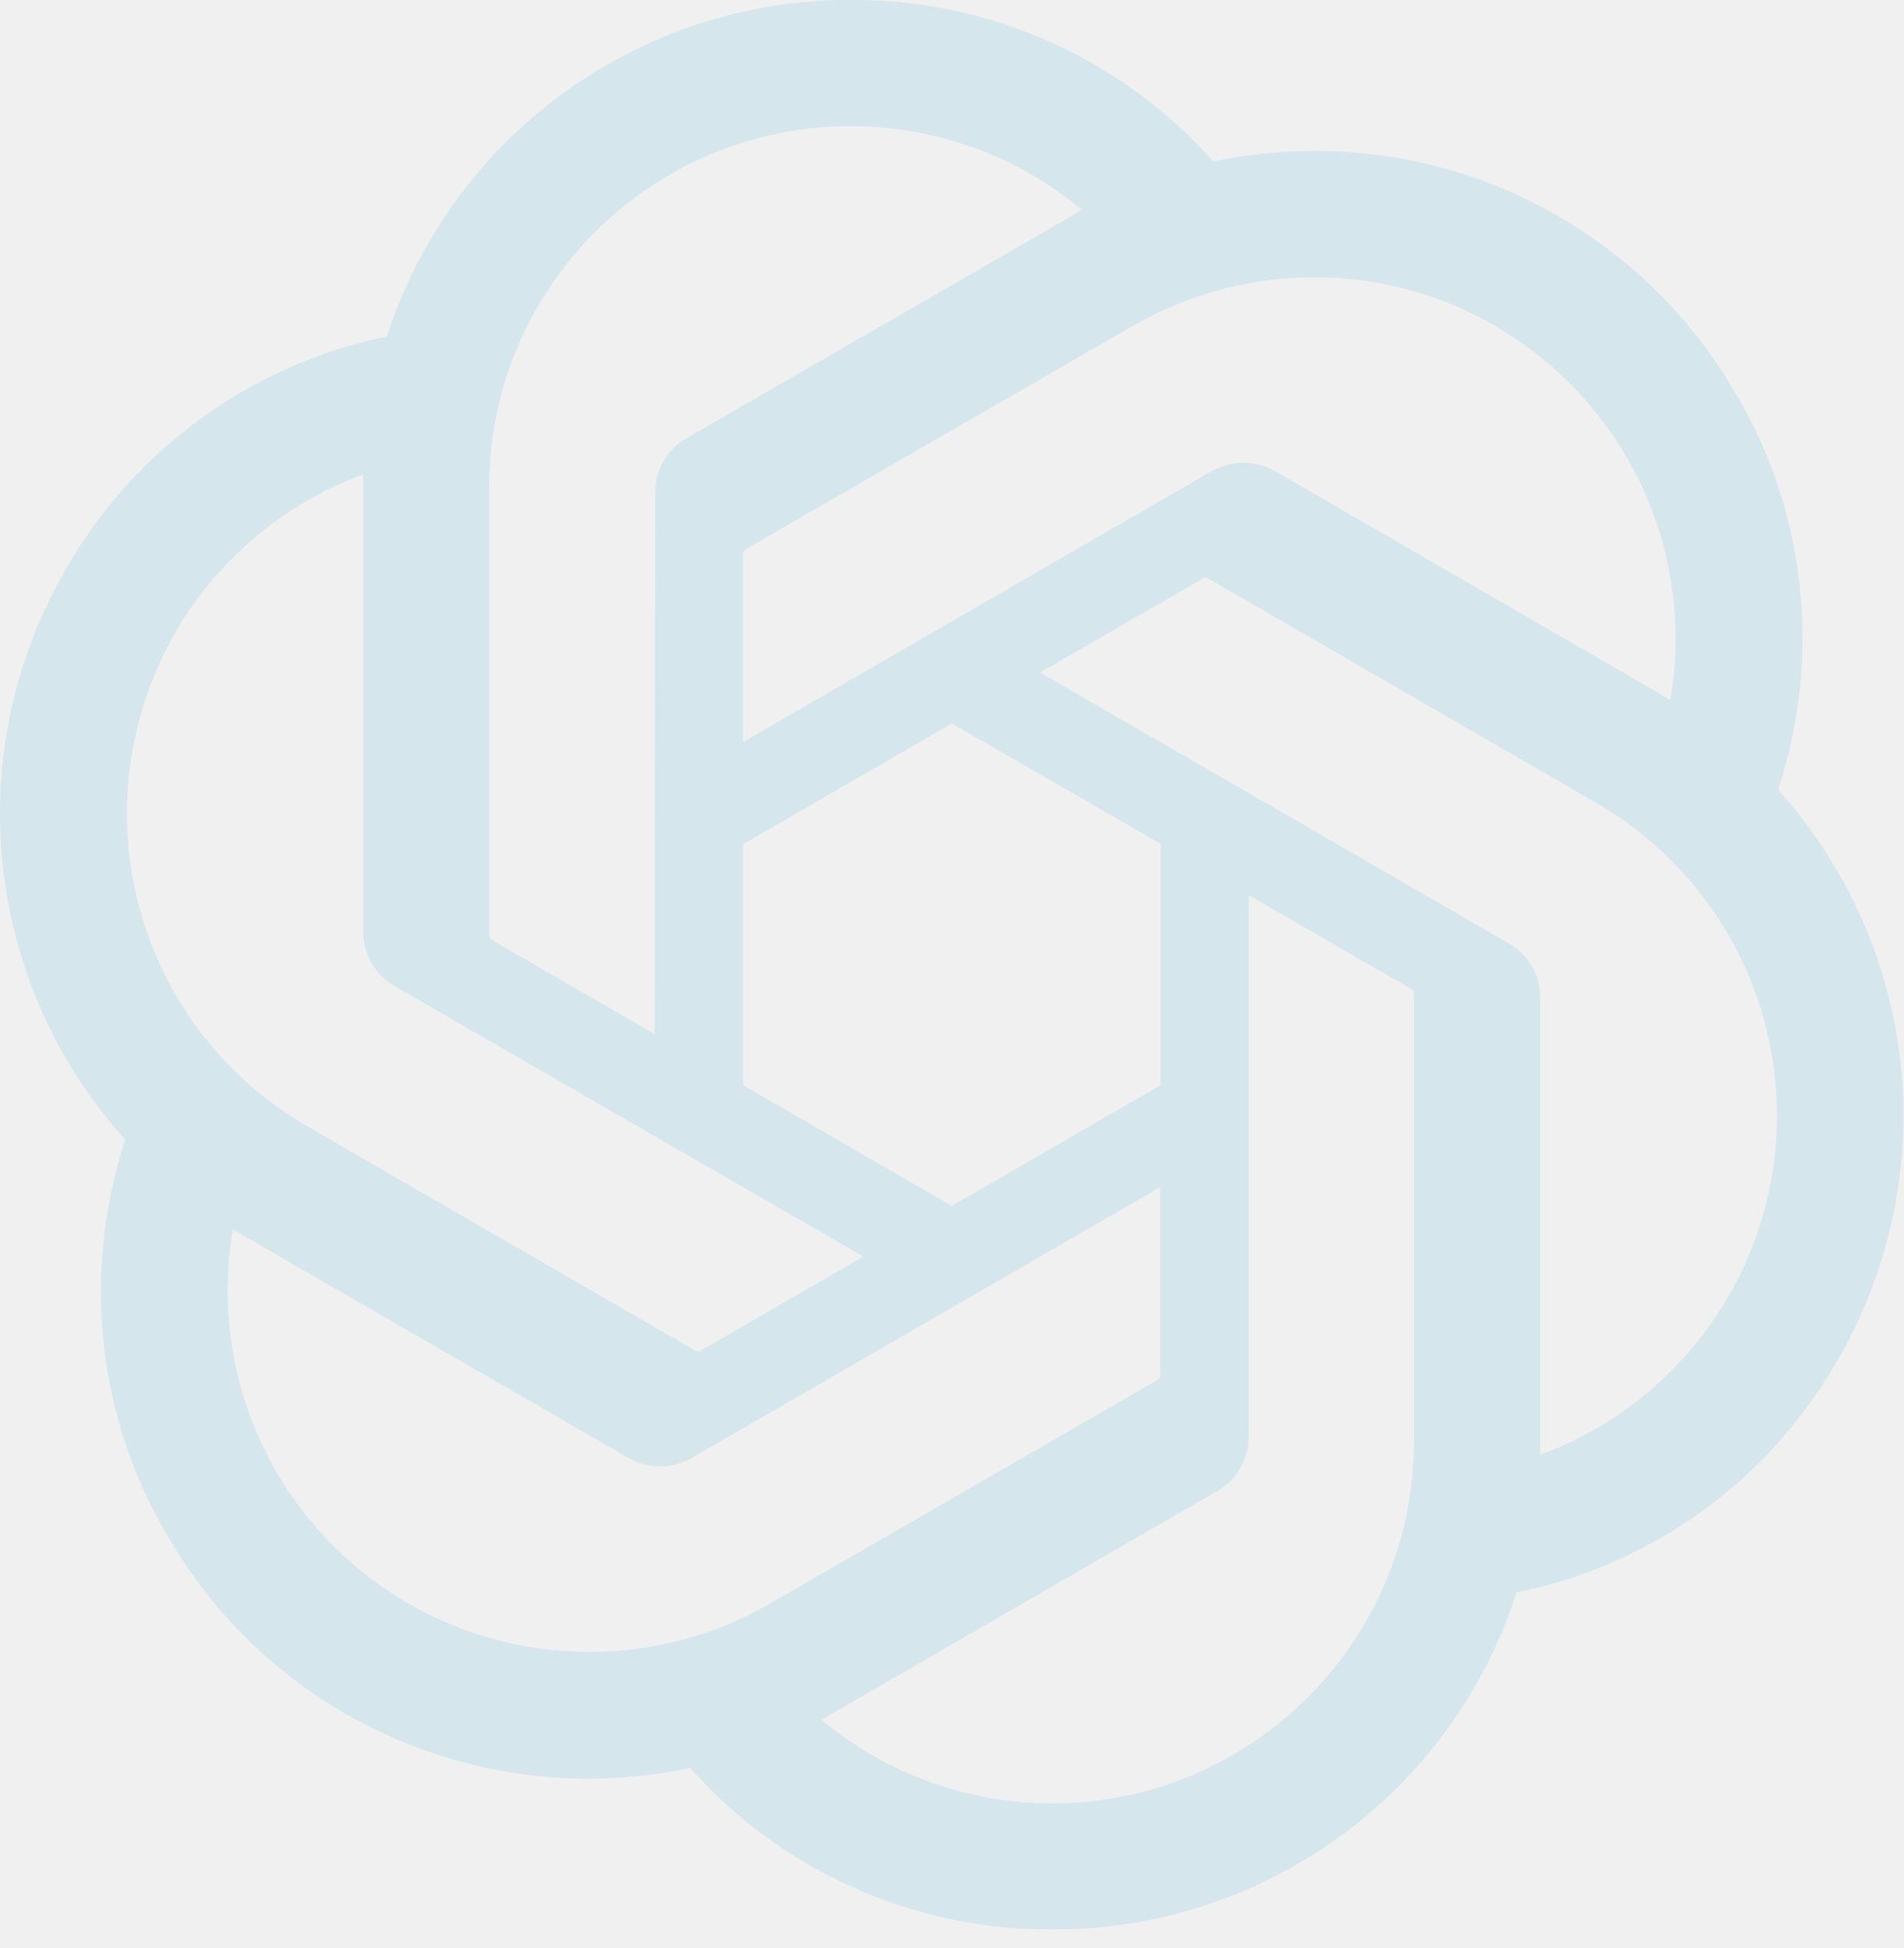
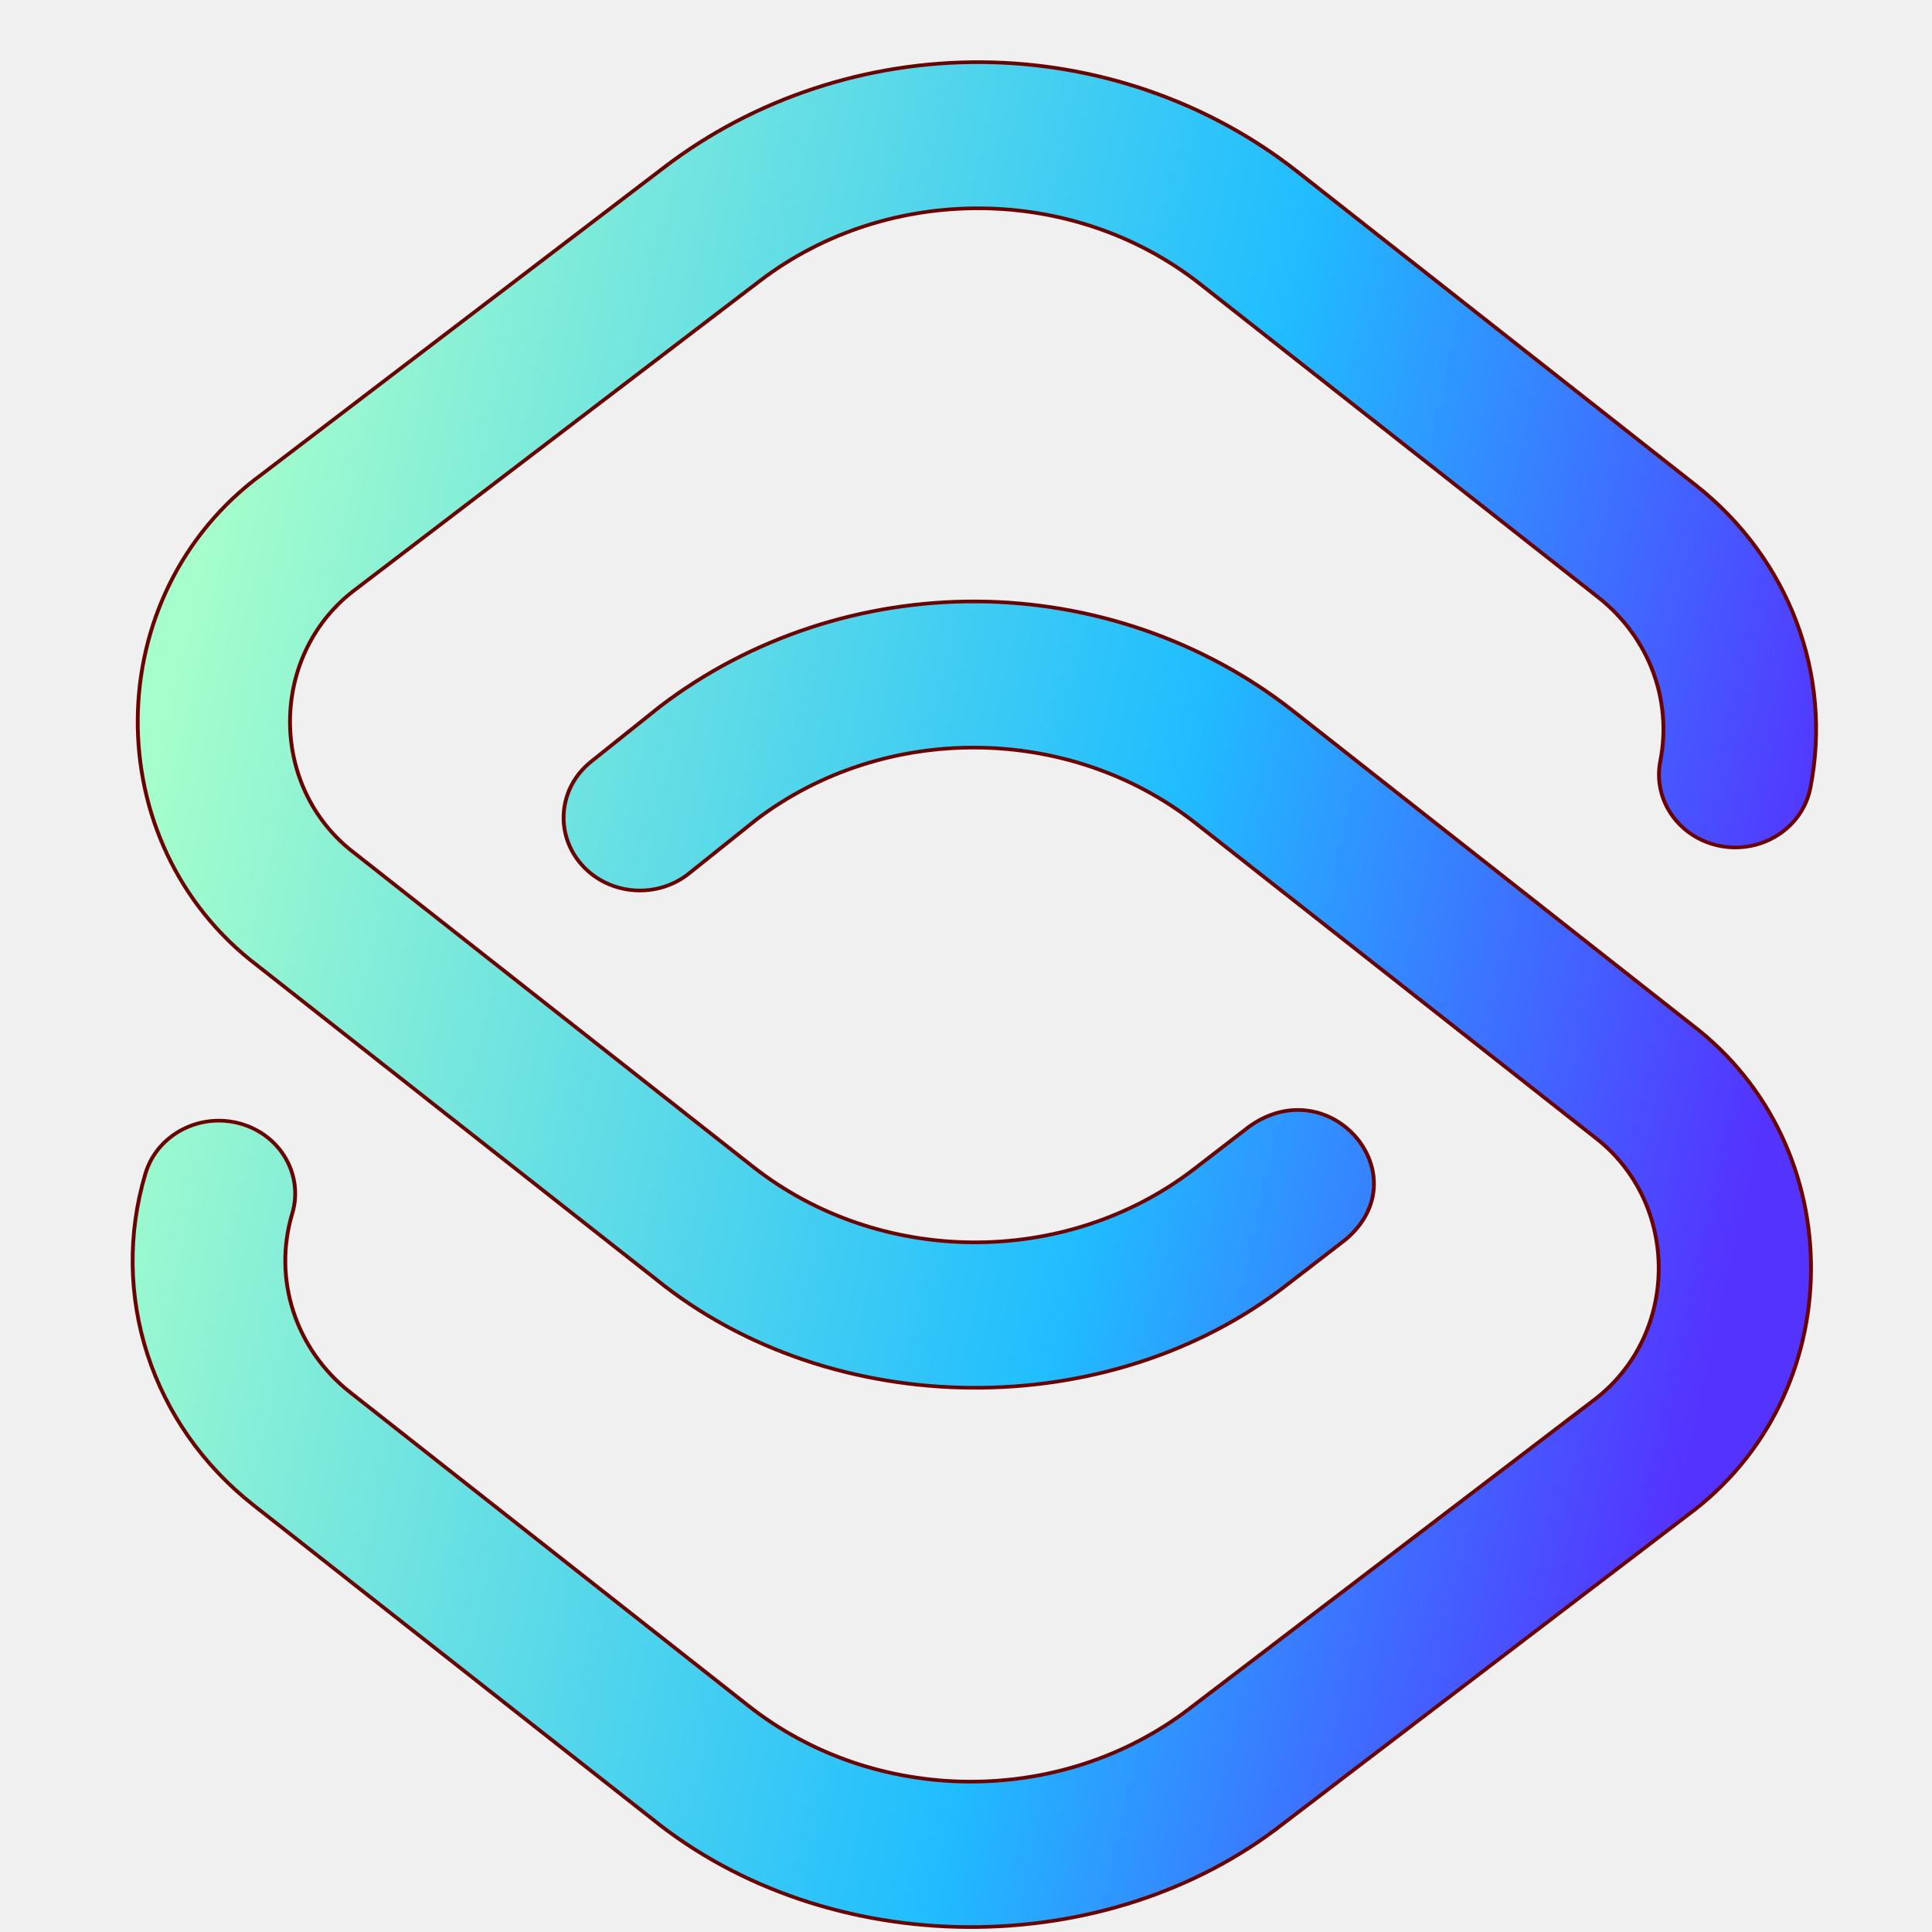
- <svg xmlns="http://www.w3.org/2000/svg" xmlns:xlink="http://www.w3.org/1999/xlink" width="43" height="44" fill="none" viewBox="0 0 43 44">
-   <defs>
-     <rect id="path_0" width="43" height="43.58" x="0" y="0" />
-   </defs>
-   <g opacity="1" transform="translate(0 0.000001981943) rotate(0 21.5 21.79007)">
-     <mask id="bg-mask-0" fill="#fff">
-       <use xlink:href="#path_0" />
-     </mask>
-     <g mask="url(#bg-mask-0)">
-       <path id="分组 1" fill-rule="evenodd" style="fill:#8bcae0" d="M40.17 17.84L40.17 17.84C40.53 16.73 40.72 15.57 40.72 14.41C40.72 12.48 40.21 10.58 39.23 8.92C37.27 5.51 33.64 3.41 29.71 3.41C28.94 3.41 28.16 3.49 27.41 3.65C25.35 1.33 22.39 0 19.29 0L19.22 0L19.19 0C14.43 0 10.21 3.07 8.74 7.6C5.68 8.23 3.03 10.15 1.48 12.87C0.51 14.54 0 16.45 0 18.38C0 21.1 1.01 23.73 2.83 25.74C2.47 26.85 2.28 28.01 2.28 29.17C2.28 31.1 2.79 33 3.77 34.66C6.14 38.8 10.92 40.93 15.59 39.93C17.65 42.25 20.61 43.58 23.71 43.58L23.78 43.58L23.81 43.58C28.57 43.58 32.8 40.51 34.26 35.97C37.33 35.35 39.97 33.43 41.52 30.71C42.49 29.03 43 27.13 43 25.2C43 22.48 41.99 19.86 40.17 17.84Z M18.817 38.695C18.727 38.745 18.647 38.795 18.557 38.845C20.017 40.065 21.867 40.735 23.777 40.735L23.787 40.735C28.287 40.725 31.937 37.065 31.947 32.565L31.947 22.435C31.937 22.385 31.907 22.355 31.877 22.335L28.207 20.215L28.207 32.455C28.207 32.965 27.937 33.435 27.487 33.685L18.817 38.695Z M17.393 36.223L26.163 31.163C26.203 31.133 26.223 31.093 26.223 31.053L26.213 31.053L26.213 26.813L15.623 32.933C15.183 33.183 14.643 33.183 14.203 32.933L5.523 27.923C5.443 27.873 5.323 27.803 5.263 27.763C5.183 28.223 5.143 28.693 5.143 29.163C5.143 30.593 5.523 31.993 6.233 33.233L6.233 33.233C7.703 35.763 10.393 37.313 13.313 37.313C14.743 37.313 16.153 36.943 17.393 36.223Z M8.206 11.013C8.206 10.923 8.206 10.783 8.206 10.713C6.416 11.373 4.906 12.643 3.956 14.293L3.956 14.293C3.246 15.533 2.866 16.943 2.866 18.373C2.866 21.293 4.416 23.983 6.946 25.443L15.716 30.513C15.756 30.533 15.806 30.533 15.836 30.503L19.506 28.383L8.916 22.273C8.476 22.023 8.206 21.553 8.206 21.043L8.206 21.033L8.206 11.013Z M36.055 18.13L27.285 13.06C27.245 13.04 27.195 13.05 27.165 13.07L23.495 15.19L34.085 21.31C34.525 21.56 34.795 22.02 34.795 22.53C34.795 22.53 34.795 22.54 34.795 22.54L34.795 32.86C38.005 31.68 40.145 28.62 40.145 25.2C40.145 22.28 38.585 19.59 36.055 18.13Z M16.834 12.412C16.805 12.442 16.785 12.482 16.785 12.522L16.785 12.522L16.785 16.762L27.375 10.642C27.595 10.522 27.845 10.452 28.095 10.452C28.345 10.452 28.584 10.522 28.805 10.642L37.484 15.662C37.565 15.712 37.654 15.762 37.734 15.812L37.734 15.812C37.815 15.352 37.855 14.892 37.855 14.432C37.855 9.922 34.194 6.262 29.684 6.262C28.255 6.262 26.855 6.642 25.605 7.352L16.834 12.412Z M19.221 2.849C14.711 2.849 11.051 6.499 11.051 11.009L11.051 21.139C11.061 21.189 11.081 21.219 11.121 21.239L14.791 23.359L14.801 11.129L14.801 11.119C14.801 10.619 15.071 10.149 15.511 9.899L24.191 4.889C24.261 4.839 24.381 4.779 24.441 4.739C22.981 3.519 21.131 2.849 19.221 2.849Z M16.783 24.51L21.503 27.24L26.223 24.51L26.223 19.06L21.503 16.34L16.783 19.07L16.783 24.51Z" opacity=".27" transform="translate(0 0) rotate(0 21.5 21.79007)" />
+ <svg xmlns="http://www.w3.org/2000/svg" width="40" height="40">
+   <g>
+     <defs transform="translate(0 -1.42109e-14) translate(5.72568 -9.94961) translate(-16.6565 -83.1085)" stroke="null">
+       <pattern stroke="null" class="css-1e1xezv" patternUnits="userSpaceOnUse" height="30.972" width="30.972" y="0" x="0" id="svg_12">
+         <rect stroke="null" id="svg_17" height="30.972" width="30.972" y="0" x="0" />
+         <circle stroke="null" id="svg_16" r="1.452" cy="0" cx="0" />
+         <circle stroke="null" id="svg_15" r="1.452" cy="0" cx="30.972" />
+         <circle stroke="null" id="svg_14" r="1.452" cy="30.972" cx="30.972" />
+         <circle stroke="null" id="svg_13" r="1.452" cy="30.972" cx="0" />
+       </pattern>
+       <linearGradient stroke="null" data-uid="o_fcim3jb8d_9" gradientUnits="objectBoundingBox" id="svg_9" y2="37.93%" x2="1.49%" y1="62.07%" x1="98.51%">
+         <stop stroke="null" data-uid="o_fcim3jb8d_10" stop-color="rgb(165, 254, 203)" offset="0%" />
+         <stop stroke="null" data-uid="o_fcim3jb8d_11" stop-color="rgb(32, 189, 255)" offset="59%" />
+         <stop stroke="null" data-uid="o_fcim3jb8d_12" stop-color="rgb(84, 51, 255)" offset="97%" />
+       </linearGradient>
+     </defs>
+     <g transform="matrix(0.329365 0 0 0.314481 -19.9558 -62.1092)" stroke="null" id="svg_6">
+       <path stroke="null" id="svg_21" d="m205.443,279.555l0,0l-8.621,0q-6.5,0 -9.374,-2.658q-2.874,-2.658 -2.874,-8.99l0,0l0,-0.599q0,-6.27 2.582,-8.621q2.582,-2.367 9.22,-3.027l0,0l12.755,-1.26l0,-8.191q0,-5.747 -10.019,-5.747l0,0l-10.111,0q-1.475,0 -1.475,-2.582q0,-2.582 1.475,-2.582l0,0l10.111,0q7.222,0 11.571,2.766q4.349,2.766 4.349,8.882l0,0l0,21.76q0,4.795 1.706,7.607l0,0q0.507,0.876 0.507,1.106l0,0q0,0.876 -1.398,1.875q-1.398,0.999 -2.351,0.999l0,0q-1.629,0 -2.997,-3.058q-1.368,-3.058 -1.368,-7.791l0,0l0,-9.881l-12.309,1.26q-3.98,0.446 -5.163,1.767q-1.183,1.322 -1.183,4.718l0,0l0,0.599q0,3.534 1.214,5.01q1.214,1.475 5.133,1.475l0,0l8.621,0q1.475,0 1.475,2.582q0,2.582 -1.475,2.582l-0,0zm27.114,-42.935l0,0l0,34.299q0,2.367 1.106,4.395q1.106,2.028 1.106,2.105l0,0q0,0.876 -1.398,1.875q-1.398,0.999 -2.367,0.999l0,0q-1.552,0 -2.95,-2.689q-1.398,-2.689 -1.398,-5.947l0,0l0,-35.037q0,-1.69 2.95,-1.69q2.95,0 2.95,1.69l0,0zm0.215,-15.705l0,0l0,6.423q0,1.844 -3.196,1.844q-3.212,0 -3.212,-1.844l0,0l0,-6.423q0,-1.844 3.212,-1.844q3.196,0 3.196,1.844zm30.427,39.754q-1.537,-1.398 -4.641,-1.398q-3.104,0 -4.641,1.398q-1.552,1.398 -2.29,4.349l0,0l-3.319,13.216q-0.369,1.69 -3.135,1.69q-2.766,0 -2.766,-1.322l0,0l3.458,-14.384q1.414,-5.901 5.24,-7.53l0,0q-3.611,-1.629 -5.24,-7.53l0,0l-2.72,-10.019q-0.738,-2.582 -0.738,-2.889l0,0q0,-1.322 2.689,-1.322q2.689,0 3.212,1.69l0,0l3.319,11.74q0.814,3.012 2.32,4.38q1.506,1.368 4.61,1.368q3.104,0 4.61,-1.368q1.506,-1.368 2.32,-4.38l0,0l3.319,-11.74q0.522,-1.69 3.212,-1.69q2.689,0 2.689,1.322l0,0q0,0.307 -0.738,2.889l0,0l-2.72,10.019q-1.629,5.901 -5.24,7.53l0,0q3.826,1.629 5.24,7.53l0,0l3.458,14.384q0,1.322 -2.766,1.322q-2.766,0 -3.135,-1.69l0,0l-3.319,-13.216q-0.738,-2.95 -2.29,-4.349l0,0zm37.373,-20.208l0,0l-6.423,0q-1.475,0 -1.475,-2.582q0,-2.582 1.475,-2.582l0,0l6.423,0q7.222,0 11.571,2.766q4.349,2.766 4.349,8.882l0,0l0,22.067q0,6.116 -4.38,8.882q-4.395,2.766 -11.617,2.766q-7.238,0 -11.587,-2.766q-4.349,-2.766 -4.349,-8.882l0,0l0,-46.777q0,-1.69 2.95,-1.69q2.95,0 2.95,1.69l0,0l0,47.515q0,5.747 10.065,5.747q10.065,0 10.065,-5.747l0,0l0,-23.542q0,-5.747 -10.019,-5.747l0,0zm52.1,29.289l0,0l0,-24.649q0,-5.747 -10.065,-5.747q-10.065,0 -10.065,5.747l0,0l0,24.649q0,5.747 10.065,5.747q10.065,0 10.065,-5.747zm5.901,-23.911l0,0l0,23.173q0,6.116 -4.349,8.882q-4.349,2.766 -11.571,2.766q-7.238,0 -11.617,-2.766q-4.395,-2.766 -4.395,-8.882l0,0l0,-23.173q0,-6.116 4.349,-8.882q4.349,-2.766 11.587,-2.766q7.222,0 11.617,2.766q4.38,2.766 4.38,8.882l0,0zm29.91,14.829q-1.537,-1.398 -4.641,-1.398q-3.104,0 -4.641,1.398q-1.552,1.398 -2.29,4.349l0,0l-3.319,13.216q-0.369,1.69 -3.135,1.69q-2.766,0 -2.766,-1.322l0,0l3.458,-14.384q1.414,-5.901 5.24,-7.53l0,0q-3.611,-1.629 -5.24,-7.53l0,0l-2.72,-10.019q-0.738,-2.582 -0.738,-2.889l0,0q0,-1.322 2.689,-1.322q2.689,0 3.212,1.69l0,0l3.319,11.74q0.814,3.012 2.32,4.38q1.506,1.368 4.61,1.368q3.104,0 4.61,-1.368q1.506,-1.368 2.32,-4.38l0,0l3.319,-11.74q0.522,-1.69 3.212,-1.69q2.689,0 2.689,1.322l0,0q0,0.307 -0.738,2.889l0,0l-2.72,10.019q-1.629,5.901 -5.24,7.53l0,0q3.826,1.629 5.24,7.53l0,0l3.458,14.384q0,1.322 -2.766,1.322q-2.766,0 -3.135,-1.69l0,0l-3.319,-13.216q-0.738,-2.95 -2.29,-4.349l0,0z" data-uid="o_fcim3jb8d_14" letter-spacing="-3" font-weight="400" font-style="normal" font-family="Offside" font-size="48" font-scale="contain" offset="0" text-anchor="start" space="preserve" fill="rgba(58, 119, 255, 1)" text="aixbox" />
+       <g stroke="#6a0202" id="svg_19" data-uid="o_fcim3jb8d_16" fill="url(#svg_9)" transform="matrix(-0.239797 -0.00182385 0.00182385 -0.239797 180.727 317.855)">
+         <path stroke="#6a0202" id="svg_20" data-uid="o_fcim3jb8d_17" fill="url(#svg_9)" d="m247.304,334.912c-30.101,0 -59.545,-10.442 -82.91,-29.405l-105.064,-85.266c-42.542,-33.293 -42.536,-101.516 0,-134.804l105.064,-85.266c46.603,-38.934 119.219,-38.932 165.82,0l105.064,85.266c26.849,21.79 38.203,57.419 28.929,90.77c-2.961,10.645 -13.986,16.878 -24.638,13.916c-10.646,-2.96 -16.876,-13.991 -13.915,-24.637c5.006,-18.002 -1.113,-37.227 -15.593,-48.978l-105.064,-85.267c-33.429,-27.13 -81.957,-27.13 -115.386,0l-105.064,85.267c-22.937,17.951 -22.934,54.714 0,72.662l105.064,85.266c33.371,27.083 81.791,27.131 115.215,0.138l17.55,-14.927c8.416,-7.159 21.043,-6.141 28.203,2.277c7.159,8.417 6.14,21.044 -2.277,28.203l-17.734,15.084c-0.117,0.1 -0.235,0.198 -0.354,0.295c-23.364,18.963 -52.809,29.405 -82.91,29.405zm82.91,118.655l105.064,-85.266c42.542,-33.293 42.536,-101.516 0,-134.804l-105.064,-85.266c-46.603,-38.934 -119.219,-38.932 -165.82,0l-14.812,12.149c-19.857,17.651 4.204,46.954 25.375,30.94l14.687,-12.045c33.43,-27.101 81.936,-27.093 115.353,0.027l105.064,85.266c22.937,17.951 22.934,54.714 0,72.662l-105.064,85.266c-33.429,27.13 -81.957,27.13 -115.386,0l-105.064,-85.266c-13.265,-10.766 -19.61,-27.921 -16.558,-44.769c1.97,-10.873 -5.248,-21.285 -16.12,-23.254c-10.866,-1.967 -21.284,5.247 -23.254,16.12c-5.654,31.213 6.114,63.007 30.715,82.973l105.064,85.266c23.364,18.962 52.809,29.405 82.91,29.405s59.546,-10.442 82.91,-29.405l-0,0z" />
+       </g>
    </g>
  </g>
</svg>
